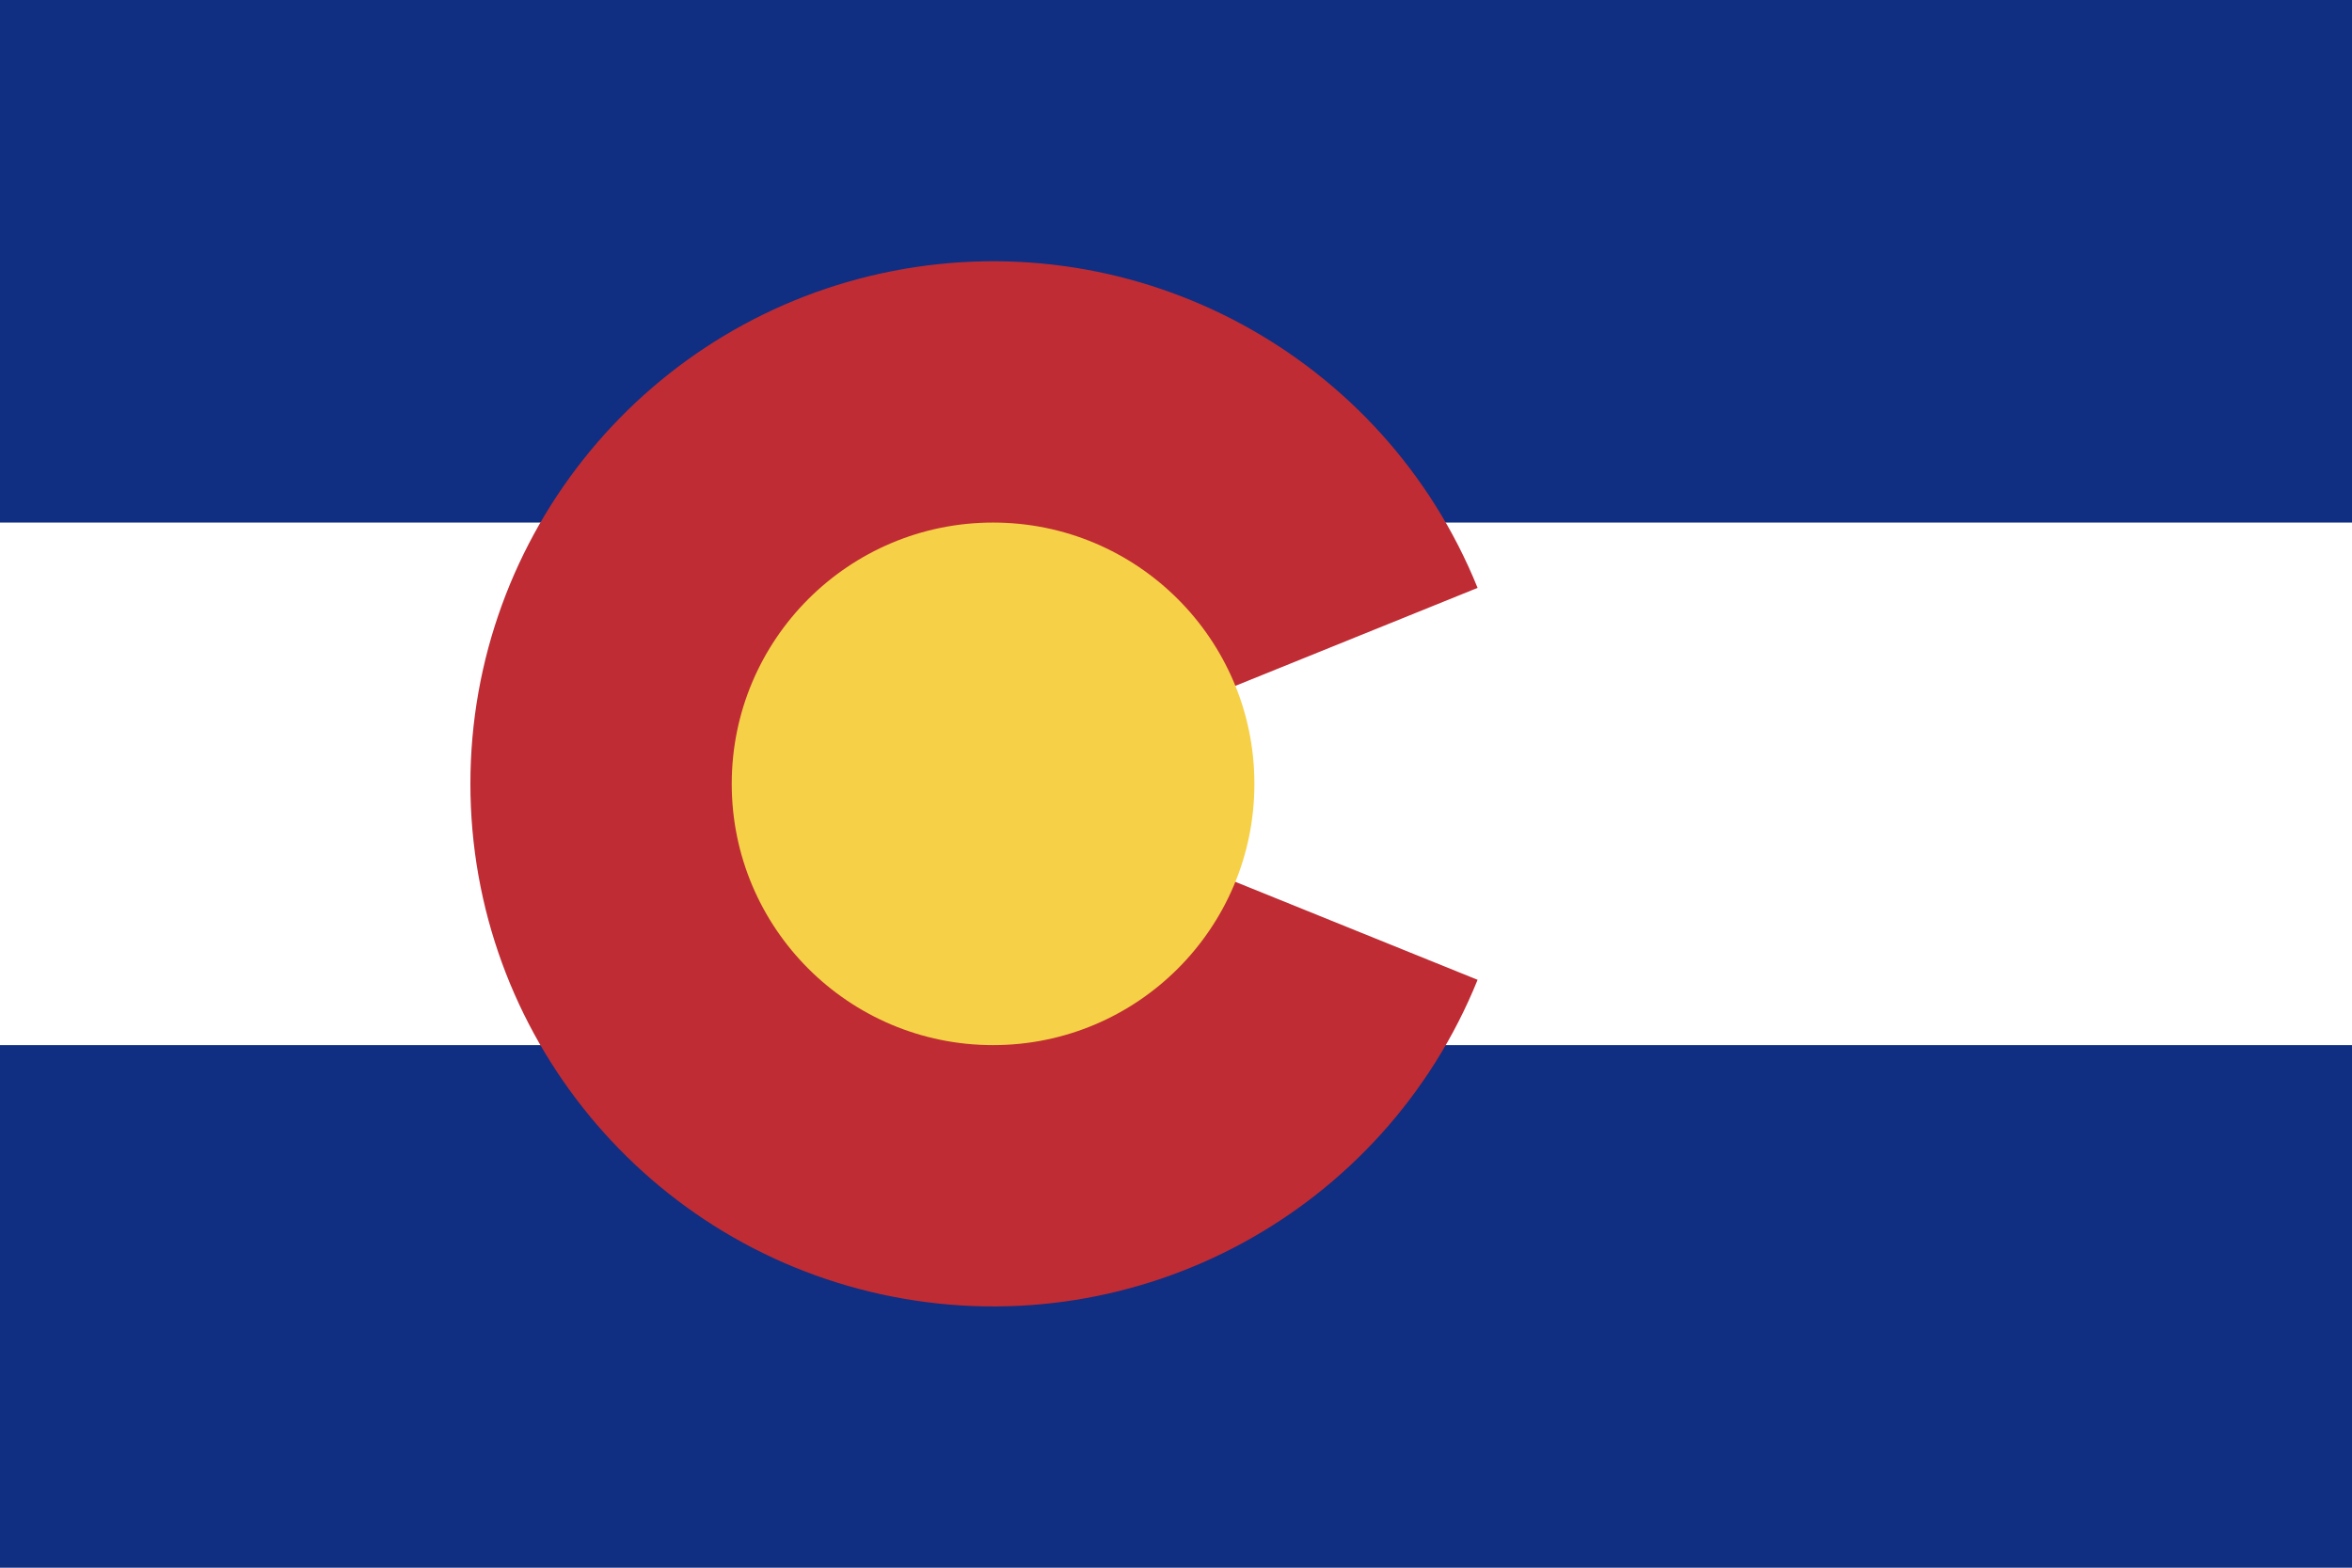
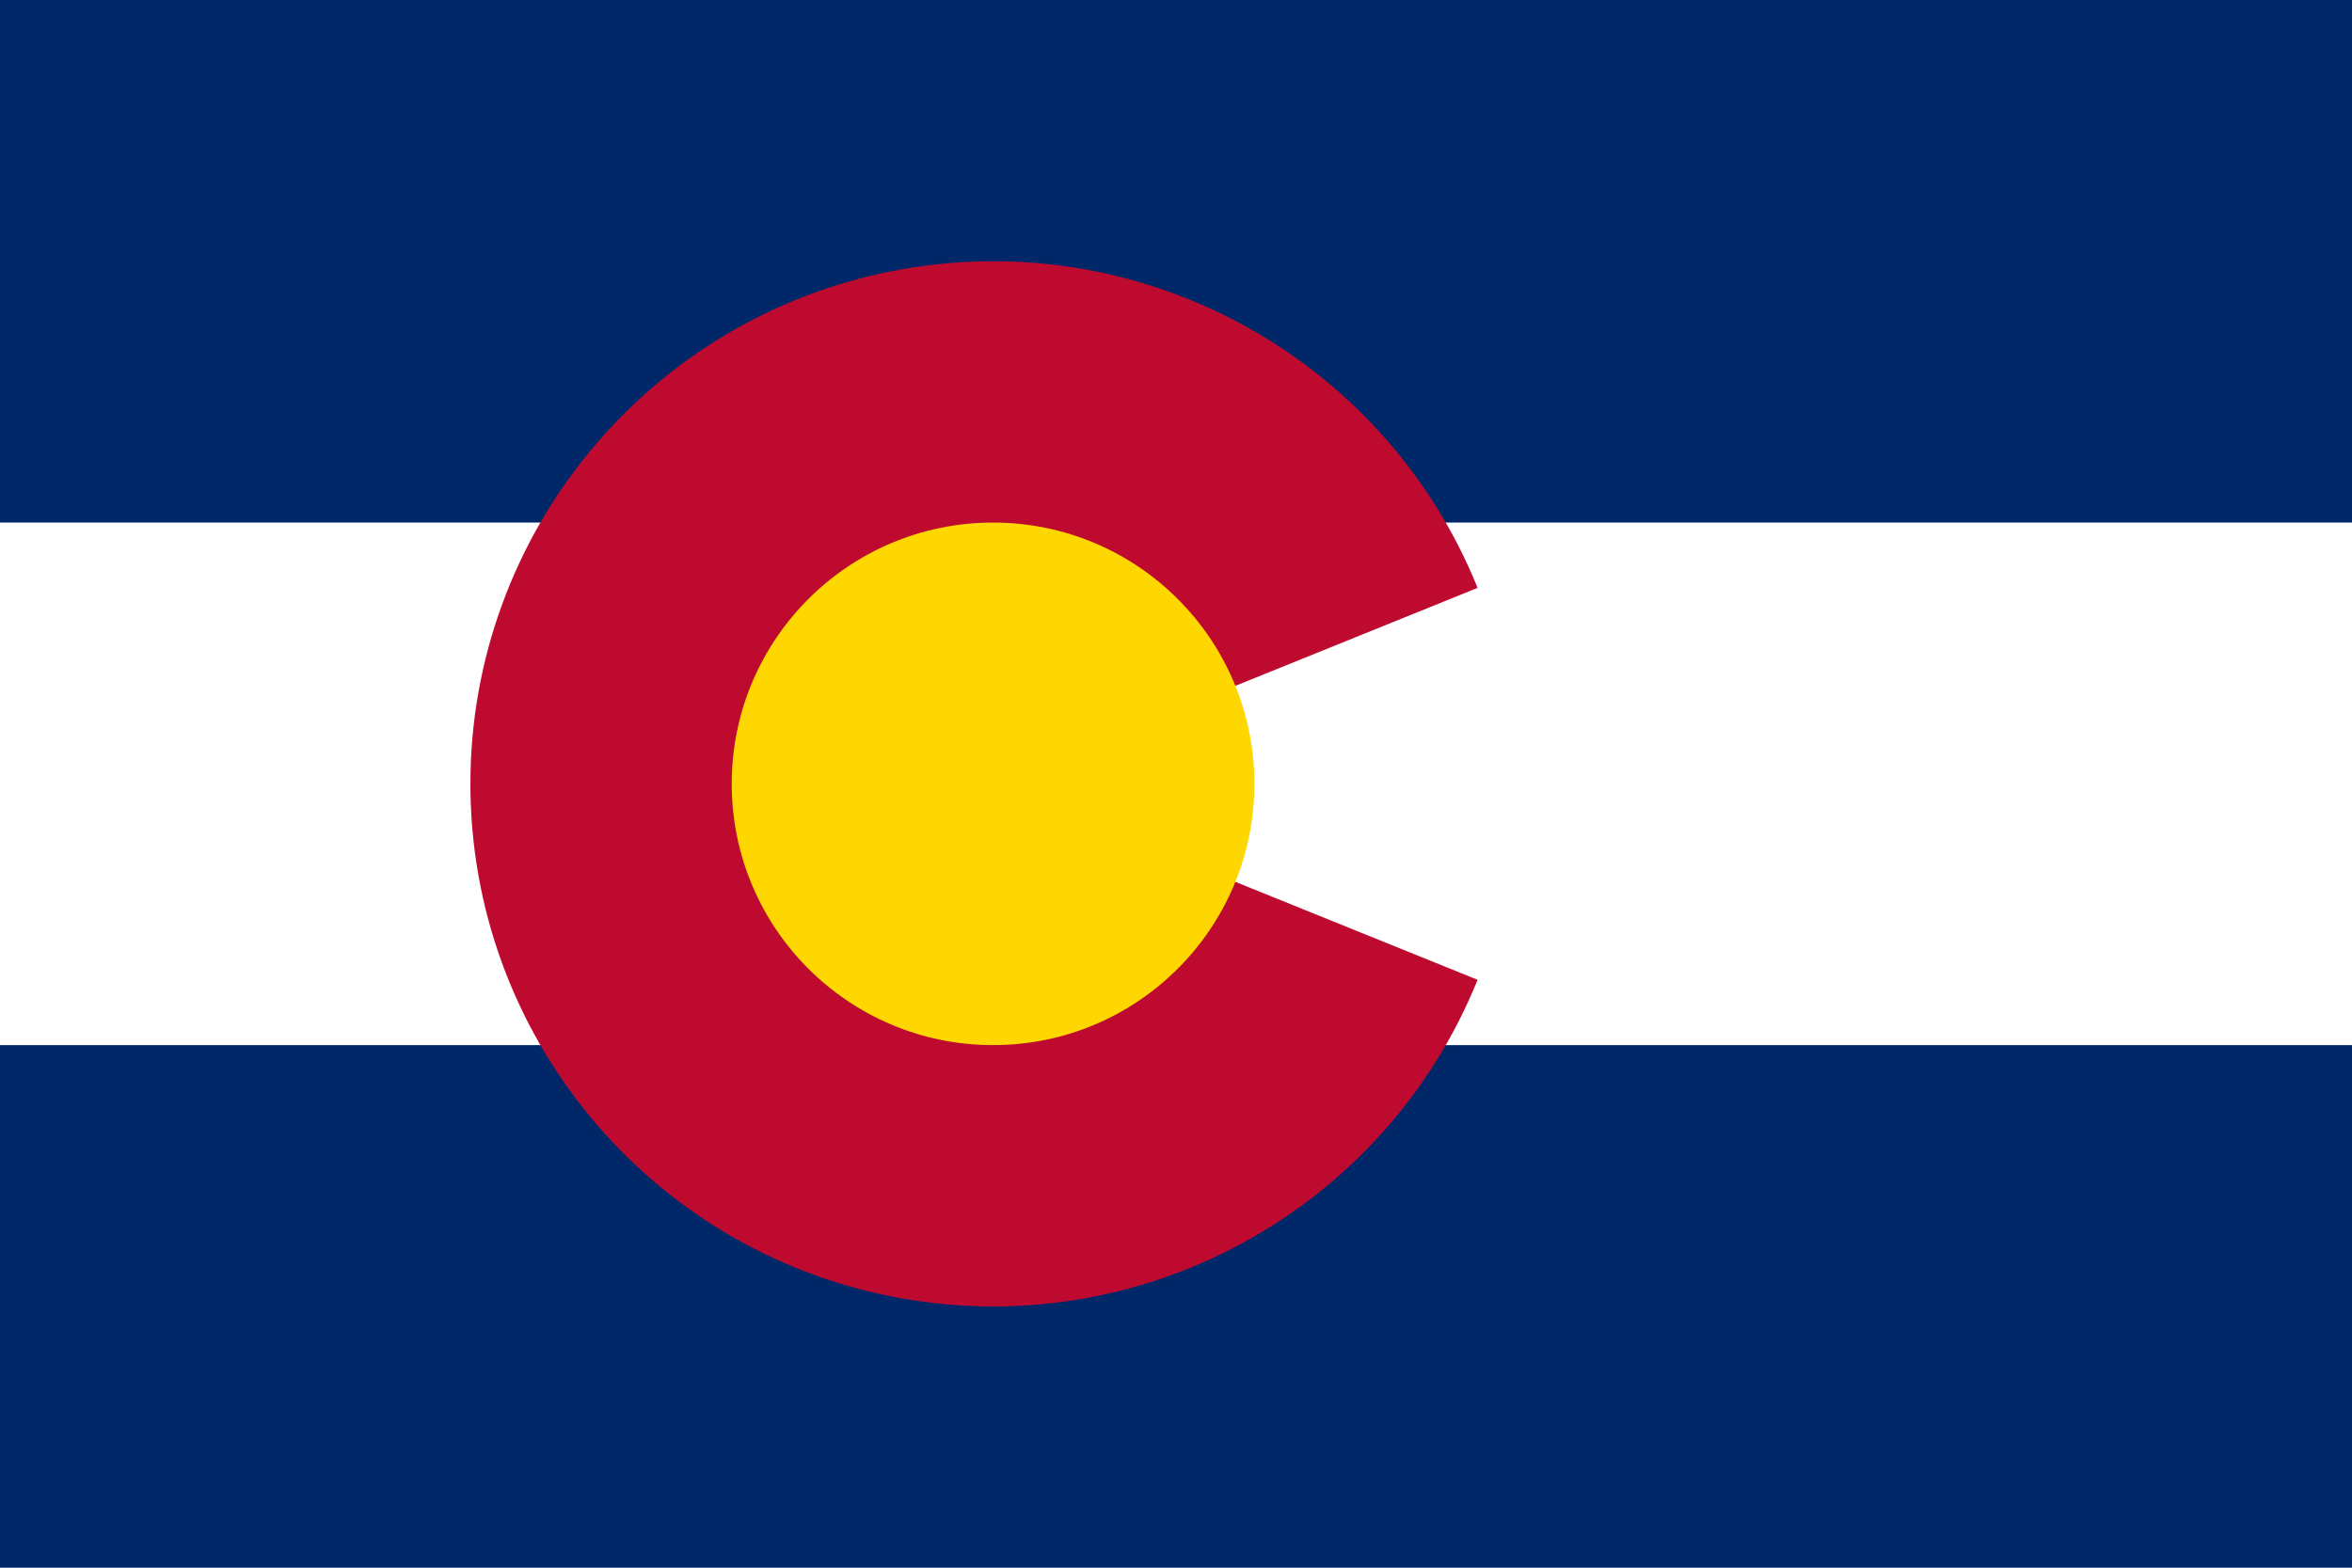
<svg xmlns="http://www.w3.org/2000/svg" width="1800" height="1200">
-   <rect width="1800" height="1200" fill="#102e82" />
-   <rect width="1800" height="400" y="400" fill="#FFFFFF" />
-   <path d="M1130.81,750A400,400 0 1,1 1130.81,450L760,600Z" fill="#BF2C34" />
-   <circle cx="760" cy="600" r="200" fill="#F6D047" />
+   <rect width="1800" height="1200" fill="#002868" />
+   <rect width="1800" height="400" y="400" fill="white" />
+   <path d="M1130.81,750A400,400 0 1,1 1130.81,450L760,600Z" fill="#bf0a30" />
+   <circle cx="760" cy="600" r="200" fill="gold" />
</svg>
